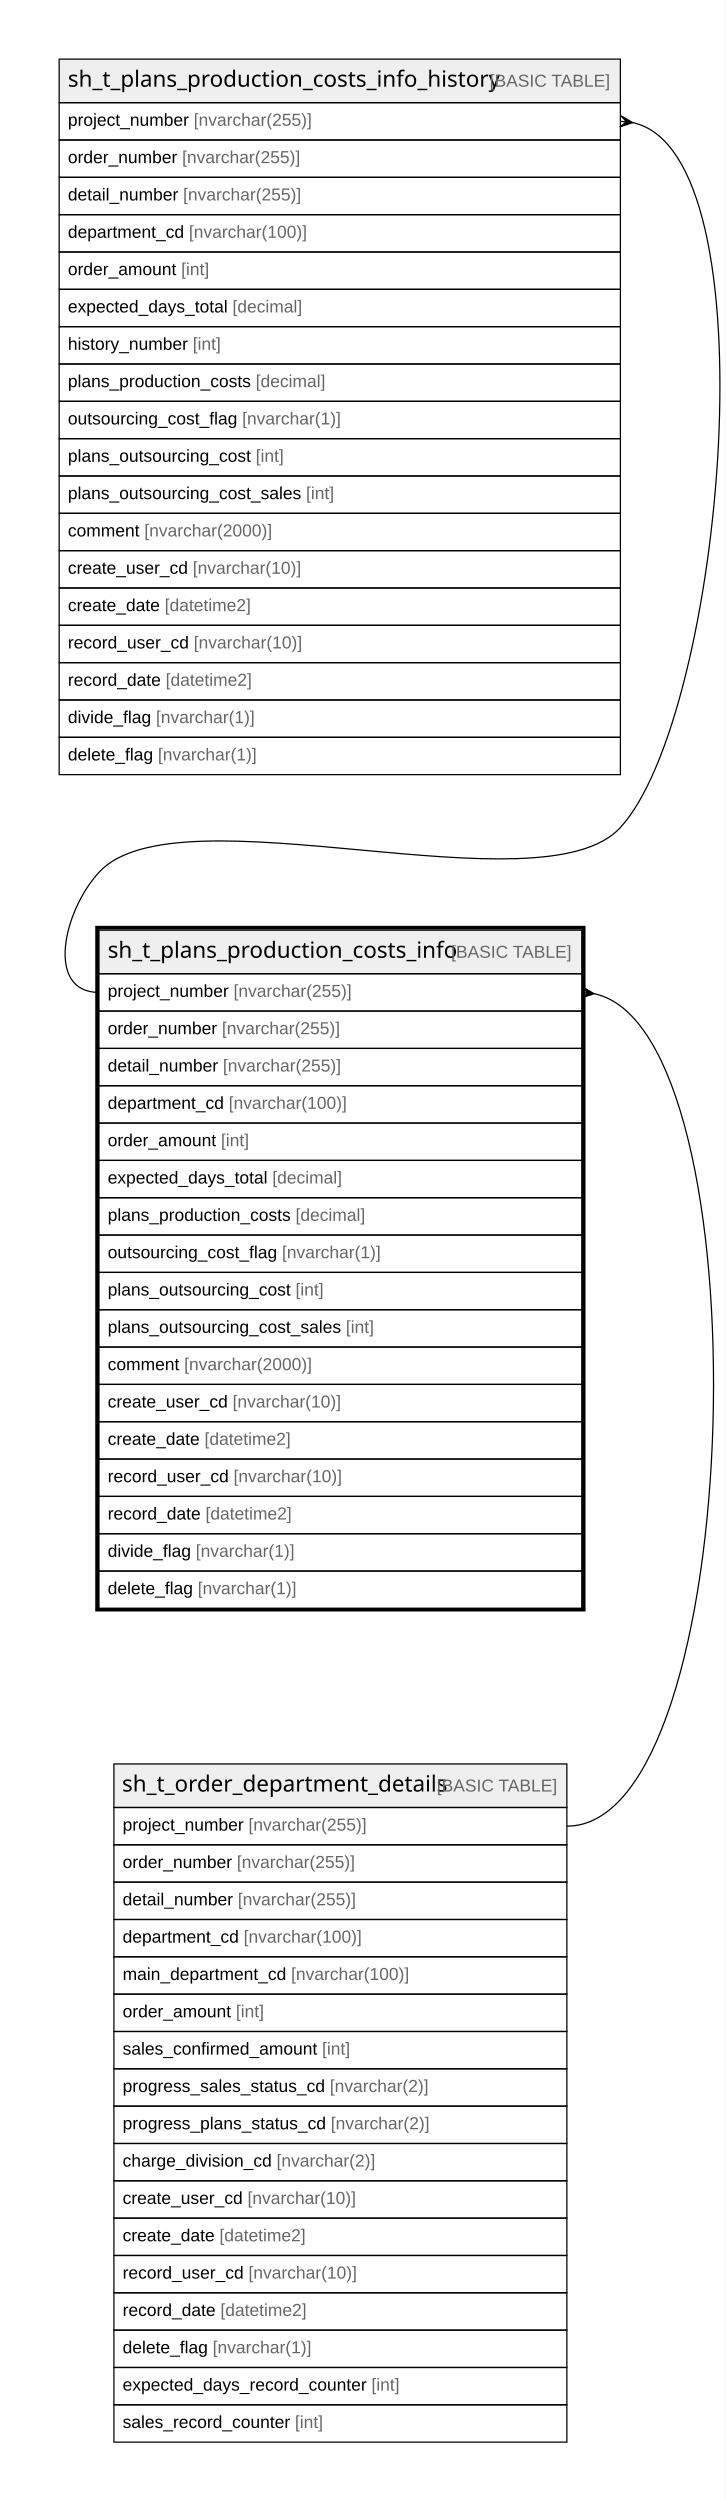
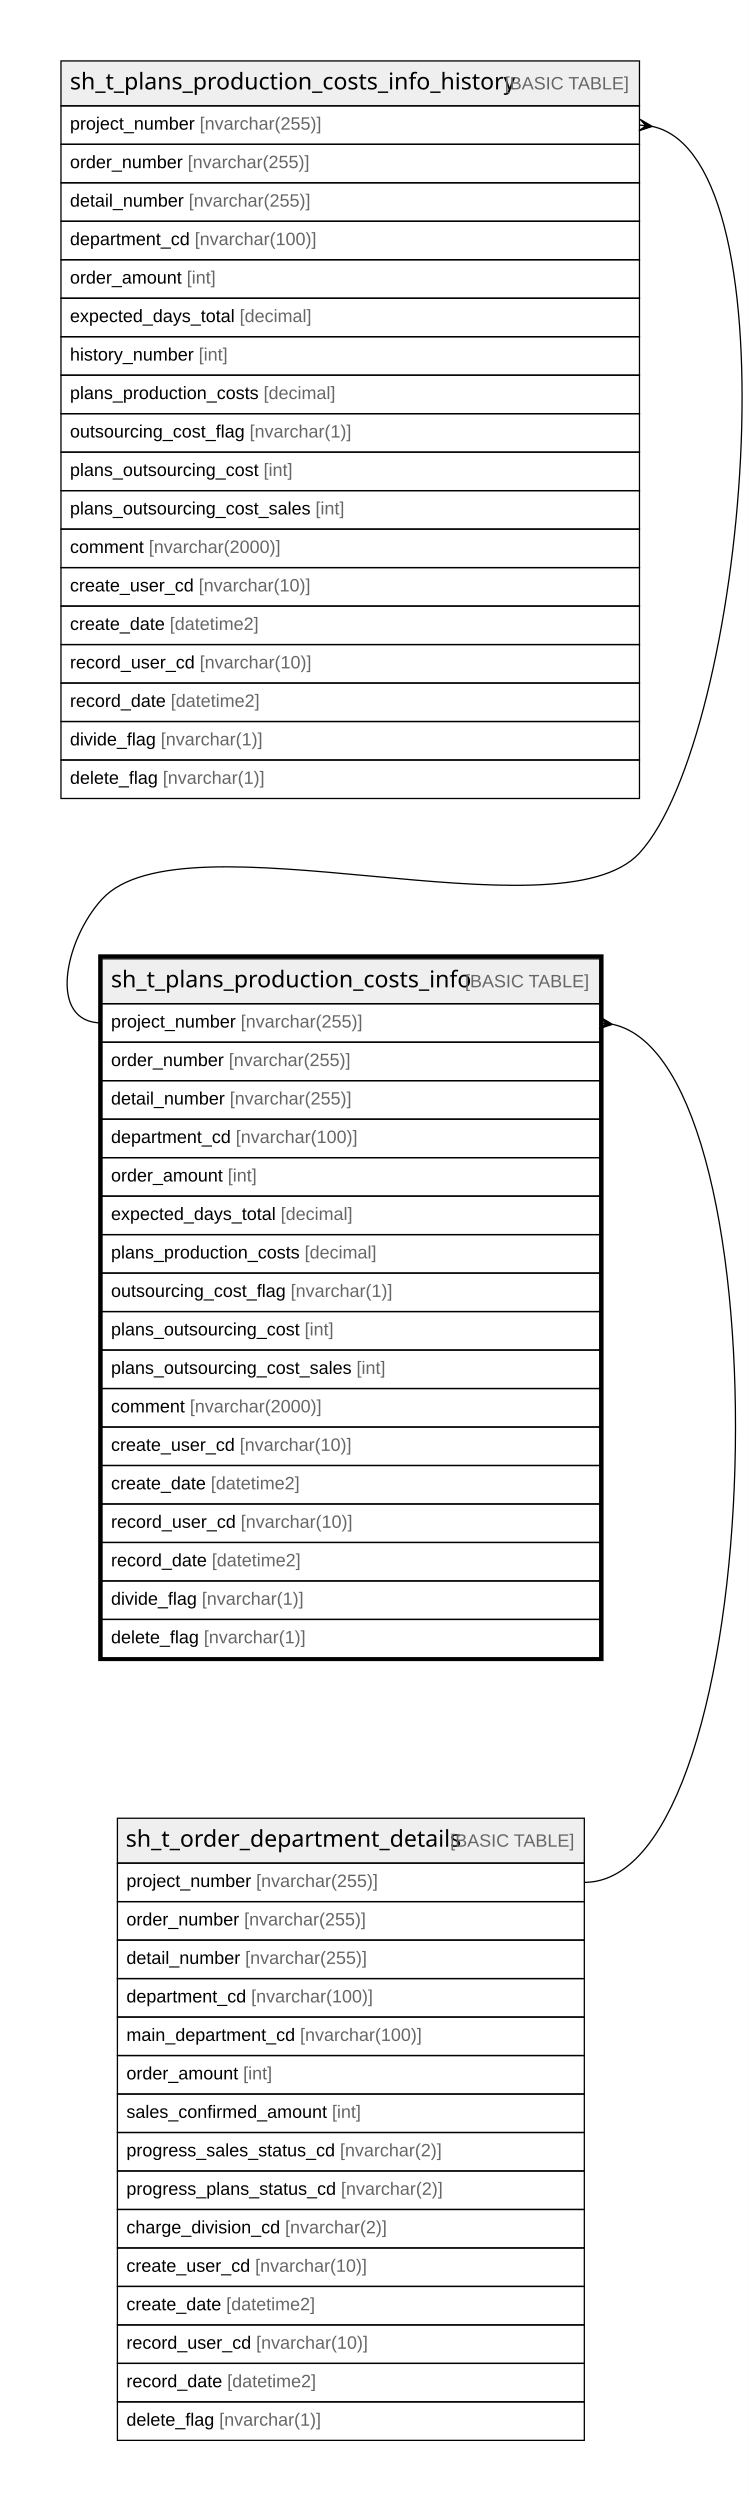
- <svg xmlns="http://www.w3.org/2000/svg" width="583pt" height="2009pt" viewBox="0.00 0.00 582.93 2009.00">
-   <g id="graph0" class="graph" transform="scale(1 1) rotate(0) translate(4 2005)">
-     <polygon fill="#ffffff" stroke="transparent" points="-4,4 -4,-2005 578.933,-2005 578.933,4 -4,4" />
+ <svg xmlns="http://www.w3.org/2000/svg" width="583pt" height="1949pt" viewBox="0.00 0.00 582.93 1949.00">
+   <g id="graph0" class="graph" transform="scale(1 1) rotate(0) translate(4 1945)">
+     <polygon fill="#ffffff" stroke="transparent" points="-4,4 -4,-1945 578.933,-1945 578.933,4 -4,4" />
    <g id="node1" class="node">
-       <polygon fill="#efefef" stroke="transparent" points="75.5,-1222.5 75.5,-1257.5 463.5,-1257.5 463.5,-1222.5 75.5,-1222.5" />
-       <polygon fill="none" stroke="#000000" points="75.5,-1222.5 75.5,-1257.5 463.5,-1257.5 463.5,-1222.5 75.5,-1222.5" />
-       <text text-anchor="start" x="82.495" y="-1235.3" font-family="Arial Bold" font-size="18.00" fill="#000000">sh_t_plans_production_costs_info</text>
-       <text text-anchor="start" x="354.59" y="-1235.3" font-family="Arial" font-size="14.00" fill="#000000"> </text>
-       <text text-anchor="start" x="358.481" y="-1235.3" font-family="Arial" font-size="14.00" fill="#666666">[BASIC TABLE]</text>
-       <polygon fill="none" stroke="#000000" points="75.5,-1192.5 75.5,-1222.5 463.5,-1222.5 463.5,-1192.5 75.5,-1192.5" />
-       <text text-anchor="start" x="82.5" y="-1203.9" font-family="Arial" font-size="14.00" fill="#000000">project_number </text>
-       <text text-anchor="start" x="183.63" y="-1203.9" font-family="Arial" font-size="14.00" fill="#666666">[nvarchar(255)]</text>
-       <polygon fill="none" stroke="#000000" points="75.5,-1162.5 75.5,-1192.5 463.5,-1192.5 463.5,-1162.5 75.5,-1162.5" />
-       <text text-anchor="start" x="82.5" y="-1173.9" font-family="Arial" font-size="14.00" fill="#000000">order_number </text>
-       <text text-anchor="start" x="174.294" y="-1173.9" font-family="Arial" font-size="14.00" fill="#666666">[nvarchar(255)]</text>
+       <polygon fill="#efefef" stroke="transparent" points="75.5,-1162.5 75.5,-1197.5 463.5,-1197.5 463.5,-1162.5 75.5,-1162.5" />
+       <polygon fill="none" stroke="#000000" points="75.5,-1162.5 75.5,-1197.5 463.5,-1197.5 463.5,-1162.5 75.5,-1162.5" />
+       <text text-anchor="start" x="82.495" y="-1175.3" font-family="Arial Bold" font-size="18.00" fill="#000000">sh_t_plans_production_costs_info</text>
+       <text text-anchor="start" x="354.59" y="-1175.3" font-family="Arial" font-size="14.00" fill="#000000"> </text>
+       <text text-anchor="start" x="358.481" y="-1175.3" font-family="Arial" font-size="14.00" fill="#666666">[BASIC TABLE]</text>
      <polygon fill="none" stroke="#000000" points="75.5,-1132.5 75.5,-1162.5 463.5,-1162.5 463.5,-1132.5 75.5,-1132.5" />
-       <text text-anchor="start" x="82.5" y="-1143.9" font-family="Arial" font-size="14.00" fill="#000000">detail_number </text>
-       <text text-anchor="start" x="175.076" y="-1143.9" font-family="Arial" font-size="14.00" fill="#666666">[nvarchar(255)]</text>
+       <text text-anchor="start" x="82.5" y="-1143.9" font-family="Arial" font-size="14.00" fill="#000000">project_number </text>
+       <text text-anchor="start" x="183.63" y="-1143.9" font-family="Arial" font-size="14.00" fill="#666666">[nvarchar(255)]</text>
      <polygon fill="none" stroke="#000000" points="75.5,-1102.5 75.5,-1132.5 463.5,-1132.5 463.5,-1102.5 75.5,-1102.5" />
-       <text text-anchor="start" x="82.5" y="-1113.9" font-family="Arial" font-size="14.00" fill="#000000">department_cd </text>
-       <text text-anchor="start" x="179.754" y="-1113.9" font-family="Arial" font-size="14.00" fill="#666666">[nvarchar(100)]</text>
+       <text text-anchor="start" x="82.5" y="-1113.9" font-family="Arial" font-size="14.00" fill="#000000">order_number </text>
+       <text text-anchor="start" x="174.294" y="-1113.9" font-family="Arial" font-size="14.00" fill="#666666">[nvarchar(255)]</text>
      <polygon fill="none" stroke="#000000" points="75.5,-1072.5 75.5,-1102.5 463.5,-1102.5 463.5,-1072.5 75.5,-1072.5" />
-       <text text-anchor="start" x="82.5" y="-1083.9" font-family="Arial" font-size="14.00" fill="#000000">order_amount </text>
-       <text text-anchor="start" x="173.524" y="-1083.9" font-family="Arial" font-size="14.00" fill="#666666">[int]</text>
+       <text text-anchor="start" x="82.5" y="-1083.9" font-family="Arial" font-size="14.00" fill="#000000">detail_number </text>
+       <text text-anchor="start" x="175.076" y="-1083.9" font-family="Arial" font-size="14.00" fill="#666666">[nvarchar(255)]</text>
      <polygon fill="none" stroke="#000000" points="75.5,-1042.5 75.5,-1072.5 463.5,-1072.5 463.5,-1042.5 75.5,-1042.5" />
-       <text text-anchor="start" x="82.5" y="-1053.9" font-family="Arial" font-size="14.00" fill="#000000">expected_days_total </text>
-       <text text-anchor="start" x="214.778" y="-1053.9" font-family="Arial" font-size="14.00" fill="#666666">[decimal]</text>
+       <text text-anchor="start" x="82.5" y="-1053.9" font-family="Arial" font-size="14.00" fill="#000000">department_cd </text>
+       <text text-anchor="start" x="179.754" y="-1053.9" font-family="Arial" font-size="14.00" fill="#666666">[nvarchar(100)]</text>
      <polygon fill="none" stroke="#000000" points="75.5,-1012.5 75.5,-1042.5 463.5,-1042.5 463.5,-1012.5 75.5,-1012.5" />
-       <text text-anchor="start" x="82.5" y="-1023.9" font-family="Arial" font-size="14.00" fill="#000000">plans_production_costs </text>
-       <text text-anchor="start" x="233.437" y="-1023.9" font-family="Arial" font-size="14.00" fill="#666666">[decimal]</text>
+       <text text-anchor="start" x="82.5" y="-1023.9" font-family="Arial" font-size="14.00" fill="#000000">order_amount </text>
+       <text text-anchor="start" x="173.524" y="-1023.9" font-family="Arial" font-size="14.00" fill="#666666">[int]</text>
      <polygon fill="none" stroke="#000000" points="75.5,-982.5 75.5,-1012.5 463.5,-1012.5 463.5,-982.5 75.5,-982.5" />
-       <text text-anchor="start" x="82.5" y="-993.9" font-family="Arial" font-size="14.00" fill="#000000">outsourcing_cost_flag </text>
-       <text text-anchor="start" x="222.545" y="-993.9" font-family="Arial" font-size="14.00" fill="#666666">[nvarchar(1)]</text>
+       <text text-anchor="start" x="82.5" y="-993.9" font-family="Arial" font-size="14.00" fill="#000000">expected_days_total </text>
+       <text text-anchor="start" x="214.778" y="-993.9" font-family="Arial" font-size="14.00" fill="#666666">[decimal]</text>
      <polygon fill="none" stroke="#000000" points="75.5,-952.5 75.5,-982.5 463.5,-982.5 463.5,-952.5 75.5,-952.5" />
-       <text text-anchor="start" x="82.5" y="-963.9" font-family="Arial" font-size="14.00" fill="#000000">plans_outsourcing_cost </text>
-       <text text-anchor="start" x="233.437" y="-963.9" font-family="Arial" font-size="14.00" fill="#666666">[int]</text>
+       <text text-anchor="start" x="82.5" y="-963.9" font-family="Arial" font-size="14.00" fill="#000000">plans_production_costs </text>
+       <text text-anchor="start" x="233.437" y="-963.9" font-family="Arial" font-size="14.00" fill="#666666">[decimal]</text>
      <polygon fill="none" stroke="#000000" points="75.5,-922.5 75.5,-952.5 463.5,-952.5 463.5,-922.5 75.5,-922.5" />
-       <text text-anchor="start" x="82.5" y="-933.9" font-family="Arial" font-size="14.00" fill="#000000">plans_outsourcing_cost_sales </text>
-       <text text-anchor="start" x="273.891" y="-933.9" font-family="Arial" font-size="14.00" fill="#666666">[int]</text>
+       <text text-anchor="start" x="82.5" y="-933.9" font-family="Arial" font-size="14.00" fill="#000000">outsourcing_cost_flag </text>
+       <text text-anchor="start" x="222.545" y="-933.9" font-family="Arial" font-size="14.00" fill="#666666">[nvarchar(1)]</text>
      <polygon fill="none" stroke="#000000" points="75.5,-892.5 75.5,-922.5 463.5,-922.5 463.5,-892.5 75.5,-892.5" />
-       <text text-anchor="start" x="82.5" y="-903.9" font-family="Arial" font-size="14.00" fill="#000000">comment </text>
-       <text text-anchor="start" x="143.95" y="-903.9" font-family="Arial" font-size="14.00" fill="#666666">[nvarchar(2000)]</text>
+       <text text-anchor="start" x="82.5" y="-903.9" font-family="Arial" font-size="14.00" fill="#000000">plans_outsourcing_cost </text>
+       <text text-anchor="start" x="233.437" y="-903.9" font-family="Arial" font-size="14.00" fill="#666666">[int]</text>
      <polygon fill="none" stroke="#000000" points="75.5,-862.5 75.5,-892.5 463.5,-892.5 463.5,-862.5 75.5,-862.5" />
-       <text text-anchor="start" x="82.5" y="-873.9" font-family="Arial" font-size="14.00" fill="#000000">create_user_cd </text>
-       <text text-anchor="start" x="182.863" y="-873.9" font-family="Arial" font-size="14.00" fill="#666666">[nvarchar(10)]</text>
+       <text text-anchor="start" x="82.5" y="-873.9" font-family="Arial" font-size="14.00" fill="#000000">plans_outsourcing_cost_sales </text>
+       <text text-anchor="start" x="273.891" y="-873.9" font-family="Arial" font-size="14.00" fill="#666666">[int]</text>
      <polygon fill="none" stroke="#000000" points="75.5,-832.5 75.5,-862.5 463.5,-862.5 463.5,-832.5 75.5,-832.5" />
-       <text text-anchor="start" x="82.5" y="-843.9" font-family="Arial" font-size="14.00" fill="#000000">create_date </text>
-       <text text-anchor="start" x="160.311" y="-843.9" font-family="Arial" font-size="14.00" fill="#666666">[datetime2]</text>
+       <text text-anchor="start" x="82.5" y="-843.9" font-family="Arial" font-size="14.00" fill="#000000">comment </text>
+       <text text-anchor="start" x="143.95" y="-843.9" font-family="Arial" font-size="14.00" fill="#666666">[nvarchar(2000)]</text>
      <polygon fill="none" stroke="#000000" points="75.5,-802.5 75.5,-832.5 463.5,-832.5 463.5,-802.5 75.5,-802.5" />
-       <text text-anchor="start" x="82.5" y="-813.9" font-family="Arial" font-size="14.00" fill="#000000">record_user_cd </text>
-       <text text-anchor="start" x="183.633" y="-813.9" font-family="Arial" font-size="14.00" fill="#666666">[nvarchar(10)]</text>
+       <text text-anchor="start" x="82.5" y="-813.9" font-family="Arial" font-size="14.00" fill="#000000">create_user_cd </text>
+       <text text-anchor="start" x="182.863" y="-813.9" font-family="Arial" font-size="14.00" fill="#666666">[nvarchar(10)]</text>
      <polygon fill="none" stroke="#000000" points="75.5,-772.5 75.5,-802.5 463.5,-802.5 463.5,-772.5 75.5,-772.5" />
-       <text text-anchor="start" x="82.5" y="-783.9" font-family="Arial" font-size="14.00" fill="#000000">record_date </text>
-       <text text-anchor="start" x="161.081" y="-783.9" font-family="Arial" font-size="14.00" fill="#666666">[datetime2]</text>
+       <text text-anchor="start" x="82.5" y="-783.9" font-family="Arial" font-size="14.00" fill="#000000">create_date </text>
+       <text text-anchor="start" x="160.311" y="-783.9" font-family="Arial" font-size="14.00" fill="#666666">[datetime2]</text>
      <polygon fill="none" stroke="#000000" points="75.5,-742.5 75.5,-772.5 463.5,-772.5 463.5,-742.5 75.5,-742.5" />
-       <text text-anchor="start" x="82.5" y="-753.9" font-family="Arial" font-size="14.00" fill="#000000">divide_flag </text>
-       <text text-anchor="start" x="153.297" y="-753.9" font-family="Arial" font-size="14.00" fill="#666666">[nvarchar(1)]</text>
+       <text text-anchor="start" x="82.5" y="-753.9" font-family="Arial" font-size="14.00" fill="#000000">record_user_cd </text>
+       <text text-anchor="start" x="183.633" y="-753.9" font-family="Arial" font-size="14.00" fill="#666666">[nvarchar(10)]</text>
      <polygon fill="none" stroke="#000000" points="75.5,-712.5 75.5,-742.5 463.5,-742.5 463.5,-712.5 75.5,-712.5" />
-       <text text-anchor="start" x="82.5" y="-723.9" font-family="Arial" font-size="14.00" fill="#000000">delete_flag </text>
-       <text text-anchor="start" x="154.863" y="-723.9" font-family="Arial" font-size="14.00" fill="#666666">[nvarchar(1)]</text>
-       <polygon fill="none" stroke="#000000" stroke-width="3" points="74,-711.5 74,-1259.5 465,-1259.5 465,-711.5 74,-711.5" />
+       <text text-anchor="start" x="82.5" y="-723.9" font-family="Arial" font-size="14.00" fill="#000000">record_date </text>
+       <text text-anchor="start" x="161.081" y="-723.9" font-family="Arial" font-size="14.00" fill="#666666">[datetime2]</text>
+       <polygon fill="none" stroke="#000000" points="75.5,-682.5 75.5,-712.5 463.5,-712.5 463.5,-682.5 75.5,-682.5" />
+       <text text-anchor="start" x="82.5" y="-693.9" font-family="Arial" font-size="14.00" fill="#000000">divide_flag </text>
+       <text text-anchor="start" x="153.297" y="-693.9" font-family="Arial" font-size="14.00" fill="#666666">[nvarchar(1)]</text>
+       <polygon fill="none" stroke="#000000" points="75.5,-652.5 75.5,-682.5 463.5,-682.5 463.5,-652.5 75.5,-652.5" />
+       <text text-anchor="start" x="82.5" y="-663.9" font-family="Arial" font-size="14.00" fill="#000000">delete_flag </text>
+       <text text-anchor="start" x="154.863" y="-663.9" font-family="Arial" font-size="14.00" fill="#666666">[nvarchar(1)]</text>
+       <polygon fill="none" stroke="#000000" stroke-width="3" points="74,-651.5 74,-1199.5 465,-1199.5 465,-651.5 74,-651.5" />
    </g>
    <g id="node2" class="node">
-       <polygon fill="#efefef" stroke="transparent" points="87.5,-552.5 87.5,-587.5 451.5,-587.5 451.5,-552.5 87.5,-552.5" />
-       <polygon fill="none" stroke="#000000" points="87.5,-552.5 87.5,-587.5 451.5,-587.5 451.5,-552.5 87.5,-552.5" />
-       <text text-anchor="start" x="94.007" y="-565.3" font-family="Arial Bold" font-size="18.00" fill="#000000">sh_t_order_department_details</text>
-       <text text-anchor="start" x="343.079" y="-565.3" font-family="Arial" font-size="14.00" fill="#000000"> </text>
-       <text text-anchor="start" x="346.969" y="-565.3" font-family="Arial" font-size="14.00" fill="#666666">[BASIC TABLE]</text>
-       <polygon fill="none" stroke="#000000" points="87.5,-522.5 87.5,-552.5 451.5,-552.5 451.5,-522.5 87.5,-522.5" />
-       <text text-anchor="start" x="94.5" y="-533.9" font-family="Arial" font-size="14.00" fill="#000000">project_number </text>
-       <text text-anchor="start" x="195.63" y="-533.9" font-family="Arial" font-size="14.00" fill="#666666">[nvarchar(255)]</text>
-       <polygon fill="none" stroke="#000000" points="87.5,-492.5 87.5,-522.5 451.5,-522.5 451.5,-492.5 87.5,-492.5" />
-       <text text-anchor="start" x="94.5" y="-503.9" font-family="Arial" font-size="14.00" fill="#000000">order_number </text>
-       <text text-anchor="start" x="186.294" y="-503.9" font-family="Arial" font-size="14.00" fill="#666666">[nvarchar(255)]</text>
+       <polygon fill="#efefef" stroke="transparent" points="87.5,-492.5 87.5,-527.5 451.5,-527.5 451.5,-492.5 87.5,-492.5" />
+       <polygon fill="none" stroke="#000000" points="87.5,-492.5 87.5,-527.5 451.5,-527.5 451.5,-492.5 87.5,-492.5" />
+       <text text-anchor="start" x="94.007" y="-505.3" font-family="Arial Bold" font-size="18.00" fill="#000000">sh_t_order_department_details</text>
+       <text text-anchor="start" x="343.079" y="-505.3" font-family="Arial" font-size="14.00" fill="#000000"> </text>
+       <text text-anchor="start" x="346.969" y="-505.3" font-family="Arial" font-size="14.00" fill="#666666">[BASIC TABLE]</text>
      <polygon fill="none" stroke="#000000" points="87.5,-462.5 87.5,-492.5 451.5,-492.5 451.5,-462.5 87.5,-462.5" />
-       <text text-anchor="start" x="94.5" y="-473.9" font-family="Arial" font-size="14.00" fill="#000000">detail_number </text>
-       <text text-anchor="start" x="187.076" y="-473.9" font-family="Arial" font-size="14.00" fill="#666666">[nvarchar(255)]</text>
+       <text text-anchor="start" x="94.5" y="-473.9" font-family="Arial" font-size="14.00" fill="#000000">project_number </text>
+       <text text-anchor="start" x="195.63" y="-473.9" font-family="Arial" font-size="14.00" fill="#666666">[nvarchar(255)]</text>
      <polygon fill="none" stroke="#000000" points="87.5,-432.5 87.5,-462.5 451.5,-462.5 451.5,-432.5 87.5,-432.5" />
-       <text text-anchor="start" x="94.5" y="-443.9" font-family="Arial" font-size="14.00" fill="#000000">department_cd </text>
-       <text text-anchor="start" x="191.754" y="-443.9" font-family="Arial" font-size="14.00" fill="#666666">[nvarchar(100)]</text>
+       <text text-anchor="start" x="94.5" y="-443.9" font-family="Arial" font-size="14.00" fill="#000000">order_number </text>
+       <text text-anchor="start" x="186.294" y="-443.9" font-family="Arial" font-size="14.00" fill="#666666">[nvarchar(255)]</text>
      <polygon fill="none" stroke="#000000" points="87.5,-402.5 87.5,-432.5 451.5,-432.5 451.5,-402.5 87.5,-402.5" />
-       <text text-anchor="start" x="94.5" y="-413.9" font-family="Arial" font-size="14.00" fill="#000000">main_department_cd </text>
-       <text text-anchor="start" x="229.869" y="-413.9" font-family="Arial" font-size="14.00" fill="#666666">[nvarchar(100)]</text>
+       <text text-anchor="start" x="94.5" y="-413.9" font-family="Arial" font-size="14.00" fill="#000000">detail_number </text>
+       <text text-anchor="start" x="187.076" y="-413.9" font-family="Arial" font-size="14.00" fill="#666666">[nvarchar(255)]</text>
      <polygon fill="none" stroke="#000000" points="87.5,-372.5 87.5,-402.5 451.5,-402.5 451.5,-372.5 87.5,-372.5" />
-       <text text-anchor="start" x="94.5" y="-383.9" font-family="Arial" font-size="14.00" fill="#000000">order_amount </text>
-       <text text-anchor="start" x="185.524" y="-383.9" font-family="Arial" font-size="14.00" fill="#666666">[int]</text>
+       <text text-anchor="start" x="94.5" y="-383.9" font-family="Arial" font-size="14.00" fill="#000000">department_cd </text>
+       <text text-anchor="start" x="191.754" y="-383.9" font-family="Arial" font-size="14.00" fill="#666666">[nvarchar(100)]</text>
      <polygon fill="none" stroke="#000000" points="87.5,-342.5 87.5,-372.5 451.5,-372.5 451.5,-342.5 87.5,-342.5" />
-       <text text-anchor="start" x="94.5" y="-353.9" font-family="Arial" font-size="14.00" fill="#000000">sales_confirmed_amount </text>
-       <text text-anchor="start" x="254.758" y="-353.9" font-family="Arial" font-size="14.00" fill="#666666">[int]</text>
+       <text text-anchor="start" x="94.5" y="-353.9" font-family="Arial" font-size="14.00" fill="#000000">main_department_cd </text>
+       <text text-anchor="start" x="229.869" y="-353.9" font-family="Arial" font-size="14.00" fill="#666666">[nvarchar(100)]</text>
      <polygon fill="none" stroke="#000000" points="87.5,-312.5 87.5,-342.5 451.5,-342.5 451.5,-312.5 87.5,-312.5" />
-       <text text-anchor="start" x="94.5" y="-323.9" font-family="Arial" font-size="14.00" fill="#000000">progress_sales_status_cd </text>
-       <text text-anchor="start" x="260.991" y="-323.9" font-family="Arial" font-size="14.00" fill="#666666">[nvarchar(2)]</text>
+       <text text-anchor="start" x="94.5" y="-323.9" font-family="Arial" font-size="14.00" fill="#000000">order_amount </text>
+       <text text-anchor="start" x="185.524" y="-323.9" font-family="Arial" font-size="14.00" fill="#666666">[int]</text>
      <polygon fill="none" stroke="#000000" points="87.5,-282.5 87.5,-312.5 451.5,-312.5 451.5,-282.5 87.5,-282.5" />
-       <text text-anchor="start" x="94.5" y="-293.9" font-family="Arial" font-size="14.00" fill="#000000">progress_plans_status_cd </text>
-       <text text-anchor="start" x="261.773" y="-293.9" font-family="Arial" font-size="14.00" fill="#666666">[nvarchar(2)]</text>
+       <text text-anchor="start" x="94.5" y="-293.9" font-family="Arial" font-size="14.00" fill="#000000">sales_confirmed_amount </text>
+       <text text-anchor="start" x="254.758" y="-293.9" font-family="Arial" font-size="14.00" fill="#666666">[int]</text>
      <polygon fill="none" stroke="#000000" points="87.5,-252.5 87.5,-282.5 451.5,-282.5 451.5,-252.5 87.5,-252.5" />
-       <text text-anchor="start" x="94.5" y="-263.9" font-family="Arial" font-size="14.00" fill="#000000">charge_division_cd </text>
-       <text text-anchor="start" x="218.197" y="-263.9" font-family="Arial" font-size="14.00" fill="#666666">[nvarchar(2)]</text>
+       <text text-anchor="start" x="94.5" y="-263.9" font-family="Arial" font-size="14.00" fill="#000000">progress_sales_status_cd </text>
+       <text text-anchor="start" x="260.991" y="-263.9" font-family="Arial" font-size="14.00" fill="#666666">[nvarchar(2)]</text>
      <polygon fill="none" stroke="#000000" points="87.5,-222.5 87.5,-252.5 451.5,-252.5 451.5,-222.5 87.5,-222.5" />
-       <text text-anchor="start" x="94.5" y="-233.9" font-family="Arial" font-size="14.00" fill="#000000">create_user_cd </text>
-       <text text-anchor="start" x="194.863" y="-233.9" font-family="Arial" font-size="14.00" fill="#666666">[nvarchar(10)]</text>
+       <text text-anchor="start" x="94.5" y="-233.9" font-family="Arial" font-size="14.00" fill="#000000">progress_plans_status_cd </text>
+       <text text-anchor="start" x="261.773" y="-233.9" font-family="Arial" font-size="14.00" fill="#666666">[nvarchar(2)]</text>
      <polygon fill="none" stroke="#000000" points="87.5,-192.5 87.5,-222.5 451.5,-222.5 451.5,-192.5 87.5,-192.5" />
-       <text text-anchor="start" x="94.5" y="-203.9" font-family="Arial" font-size="14.00" fill="#000000">create_date </text>
-       <text text-anchor="start" x="172.311" y="-203.9" font-family="Arial" font-size="14.00" fill="#666666">[datetime2]</text>
+       <text text-anchor="start" x="94.5" y="-203.9" font-family="Arial" font-size="14.00" fill="#000000">charge_division_cd </text>
+       <text text-anchor="start" x="218.197" y="-203.9" font-family="Arial" font-size="14.00" fill="#666666">[nvarchar(2)]</text>
      <polygon fill="none" stroke="#000000" points="87.5,-162.5 87.5,-192.5 451.5,-192.5 451.5,-162.5 87.5,-162.5" />
-       <text text-anchor="start" x="94.5" y="-173.9" font-family="Arial" font-size="14.00" fill="#000000">record_user_cd </text>
-       <text text-anchor="start" x="195.633" y="-173.9" font-family="Arial" font-size="14.00" fill="#666666">[nvarchar(10)]</text>
+       <text text-anchor="start" x="94.5" y="-173.9" font-family="Arial" font-size="14.00" fill="#000000">create_user_cd </text>
+       <text text-anchor="start" x="194.863" y="-173.9" font-family="Arial" font-size="14.00" fill="#666666">[nvarchar(10)]</text>
      <polygon fill="none" stroke="#000000" points="87.5,-132.5 87.5,-162.5 451.5,-162.5 451.5,-132.5 87.5,-132.5" />
-       <text text-anchor="start" x="94.5" y="-143.9" font-family="Arial" font-size="14.00" fill="#000000">record_date </text>
-       <text text-anchor="start" x="173.081" y="-143.9" font-family="Arial" font-size="14.00" fill="#666666">[datetime2]</text>
+       <text text-anchor="start" x="94.5" y="-143.9" font-family="Arial" font-size="14.00" fill="#000000">create_date </text>
+       <text text-anchor="start" x="172.311" y="-143.9" font-family="Arial" font-size="14.00" fill="#666666">[datetime2]</text>
      <polygon fill="none" stroke="#000000" points="87.5,-102.5 87.5,-132.5 451.5,-132.5 451.5,-102.5 87.5,-102.5" />
-       <text text-anchor="start" x="94.5" y="-113.9" font-family="Arial" font-size="14.00" fill="#000000">delete_flag </text>
-       <text text-anchor="start" x="166.863" y="-113.9" font-family="Arial" font-size="14.00" fill="#666666">[nvarchar(1)]</text>
+       <text text-anchor="start" x="94.5" y="-113.9" font-family="Arial" font-size="14.00" fill="#000000">record_user_cd </text>
+       <text text-anchor="start" x="195.633" y="-113.9" font-family="Arial" font-size="14.00" fill="#666666">[nvarchar(10)]</text>
      <polygon fill="none" stroke="#000000" points="87.5,-72.5 87.5,-102.5 451.5,-102.5 451.5,-72.5 87.5,-72.5" />
-       <text text-anchor="start" x="94.5" y="-83.9" font-family="Arial" font-size="14.00" fill="#000000">expected_days_record_counter </text>
-       <text text-anchor="start" x="294.458" y="-83.9" font-family="Arial" font-size="14.00" fill="#666666">[int]</text>
+       <text text-anchor="start" x="94.5" y="-83.9" font-family="Arial" font-size="14.00" fill="#000000">record_date </text>
+       <text text-anchor="start" x="173.081" y="-83.9" font-family="Arial" font-size="14.00" fill="#666666">[datetime2]</text>
      <polygon fill="none" stroke="#000000" points="87.5,-42.5 87.5,-72.5 451.5,-72.5 451.5,-42.5 87.5,-42.5" />
-       <text text-anchor="start" x="94.5" y="-53.9" font-family="Arial" font-size="14.00" fill="#000000">sales_record_counter </text>
-       <text text-anchor="start" x="232.978" y="-53.9" font-family="Arial" font-size="14.00" fill="#666666">[int]</text>
+       <text text-anchor="start" x="94.5" y="-53.9" font-family="Arial" font-size="14.00" fill="#000000">delete_flag </text>
+       <text text-anchor="start" x="166.863" y="-53.9" font-family="Arial" font-size="14.00" fill="#666666">[nvarchar(1)]</text>
    </g>
    <g id="edge1" class="edge">
-       <path fill="none" stroke="#000000" d="M473.706,-1206.413C611.775,-1176.462 596.923,-537.5 451.5,-537.5" />
-       <polygon fill="#000000" stroke="#000000" points="473.444,-1206.441 463.023,-1203.025 468.472,-1206.97 463.5,-1207.5 463.5,-1207.5 463.5,-1207.5 468.472,-1206.97 463.977,-1211.975 473.444,-1206.441 473.444,-1206.441" />
+       <path fill="none" stroke="#000000" d="M473.706,-1146.413C611.775,-1116.462 596.923,-477.5 451.5,-477.5" />
+       <polygon fill="#000000" stroke="#000000" points="473.444,-1146.441 463.023,-1143.025 468.472,-1146.97 463.5,-1147.5 463.5,-1147.5 463.5,-1147.5 468.472,-1146.97 463.977,-1151.975 473.444,-1146.441 473.444,-1146.441" />
    </g>
    <g id="node3" class="node">
-       <polygon fill="#efefef" stroke="transparent" points="43.5,-1922.5 43.5,-1957.5 494.5,-1957.5 494.5,-1922.5 43.5,-1922.5" />
-       <polygon fill="none" stroke="#000000" points="43.5,-1922.5 43.5,-1957.5 494.5,-1957.5 494.5,-1922.5 43.5,-1922.5" />
-       <text text-anchor="start" x="50.492" y="-1935.3" font-family="Arial Bold" font-size="18.00" fill="#000000">sh_t_plans_production_costs_info_history</text>
-       <text text-anchor="start" x="385.594" y="-1935.3" font-family="Arial" font-size="14.00" fill="#000000"> </text>
-       <text text-anchor="start" x="389.485" y="-1935.3" font-family="Arial" font-size="14.00" fill="#666666">[BASIC TABLE]</text>
-       <polygon fill="none" stroke="#000000" points="43.5,-1892.5 43.5,-1922.5 494.5,-1922.5 494.5,-1892.5 43.5,-1892.5" />
-       <text text-anchor="start" x="50.5" y="-1903.9" font-family="Arial" font-size="14.00" fill="#000000">project_number </text>
-       <text text-anchor="start" x="151.63" y="-1903.9" font-family="Arial" font-size="14.00" fill="#666666">[nvarchar(255)]</text>
-       <polygon fill="none" stroke="#000000" points="43.5,-1862.5 43.5,-1892.5 494.5,-1892.5 494.5,-1862.5 43.5,-1862.5" />
-       <text text-anchor="start" x="50.5" y="-1873.9" font-family="Arial" font-size="14.00" fill="#000000">order_number </text>
-       <text text-anchor="start" x="142.294" y="-1873.9" font-family="Arial" font-size="14.00" fill="#666666">[nvarchar(255)]</text>
+       <polygon fill="#efefef" stroke="transparent" points="43.5,-1862.5 43.5,-1897.5 494.5,-1897.5 494.5,-1862.5 43.5,-1862.5" />
+       <polygon fill="none" stroke="#000000" points="43.5,-1862.5 43.5,-1897.5 494.5,-1897.5 494.5,-1862.5 43.5,-1862.5" />
+       <text text-anchor="start" x="50.492" y="-1875.3" font-family="Arial Bold" font-size="18.00" fill="#000000">sh_t_plans_production_costs_info_history</text>
+       <text text-anchor="start" x="385.594" y="-1875.3" font-family="Arial" font-size="14.00" fill="#000000"> </text>
+       <text text-anchor="start" x="389.485" y="-1875.3" font-family="Arial" font-size="14.00" fill="#666666">[BASIC TABLE]</text>
      <polygon fill="none" stroke="#000000" points="43.5,-1832.5 43.5,-1862.5 494.5,-1862.5 494.5,-1832.5 43.5,-1832.5" />
-       <text text-anchor="start" x="50.5" y="-1843.9" font-family="Arial" font-size="14.00" fill="#000000">detail_number </text>
-       <text text-anchor="start" x="143.076" y="-1843.9" font-family="Arial" font-size="14.00" fill="#666666">[nvarchar(255)]</text>
+       <text text-anchor="start" x="50.5" y="-1843.9" font-family="Arial" font-size="14.00" fill="#000000">project_number </text>
+       <text text-anchor="start" x="151.63" y="-1843.9" font-family="Arial" font-size="14.00" fill="#666666">[nvarchar(255)]</text>
      <polygon fill="none" stroke="#000000" points="43.5,-1802.5 43.5,-1832.5 494.5,-1832.5 494.5,-1802.5 43.5,-1802.5" />
-       <text text-anchor="start" x="50.5" y="-1813.9" font-family="Arial" font-size="14.00" fill="#000000">department_cd </text>
-       <text text-anchor="start" x="147.754" y="-1813.9" font-family="Arial" font-size="14.00" fill="#666666">[nvarchar(100)]</text>
+       <text text-anchor="start" x="50.5" y="-1813.9" font-family="Arial" font-size="14.00" fill="#000000">order_number </text>
+       <text text-anchor="start" x="142.294" y="-1813.9" font-family="Arial" font-size="14.00" fill="#666666">[nvarchar(255)]</text>
      <polygon fill="none" stroke="#000000" points="43.5,-1772.5 43.5,-1802.5 494.5,-1802.5 494.5,-1772.5 43.5,-1772.5" />
-       <text text-anchor="start" x="50.5" y="-1783.9" font-family="Arial" font-size="14.00" fill="#000000">order_amount </text>
-       <text text-anchor="start" x="141.524" y="-1783.9" font-family="Arial" font-size="14.00" fill="#666666">[int]</text>
+       <text text-anchor="start" x="50.5" y="-1783.9" font-family="Arial" font-size="14.00" fill="#000000">detail_number </text>
+       <text text-anchor="start" x="143.076" y="-1783.9" font-family="Arial" font-size="14.00" fill="#666666">[nvarchar(255)]</text>
      <polygon fill="none" stroke="#000000" points="43.5,-1742.5 43.5,-1772.5 494.5,-1772.5 494.5,-1742.5 43.5,-1742.5" />
-       <text text-anchor="start" x="50.5" y="-1753.9" font-family="Arial" font-size="14.00" fill="#000000">expected_days_total </text>
-       <text text-anchor="start" x="182.778" y="-1753.9" font-family="Arial" font-size="14.00" fill="#666666">[decimal]</text>
+       <text text-anchor="start" x="50.5" y="-1753.9" font-family="Arial" font-size="14.00" fill="#000000">department_cd </text>
+       <text text-anchor="start" x="147.754" y="-1753.9" font-family="Arial" font-size="14.00" fill="#666666">[nvarchar(100)]</text>
      <polygon fill="none" stroke="#000000" points="43.5,-1712.5 43.5,-1742.5 494.5,-1742.5 494.5,-1712.5 43.5,-1712.5" />
-       <text text-anchor="start" x="50.5" y="-1723.9" font-family="Arial" font-size="14.00" fill="#000000">history_number </text>
-       <text text-anchor="start" x="150.848" y="-1723.9" font-family="Arial" font-size="14.00" fill="#666666">[int]</text>
+       <text text-anchor="start" x="50.5" y="-1723.9" font-family="Arial" font-size="14.00" fill="#000000">order_amount </text>
+       <text text-anchor="start" x="141.524" y="-1723.9" font-family="Arial" font-size="14.00" fill="#666666">[int]</text>
      <polygon fill="none" stroke="#000000" points="43.5,-1682.5 43.5,-1712.5 494.5,-1712.5 494.5,-1682.5 43.5,-1682.5" />
-       <text text-anchor="start" x="50.5" y="-1693.9" font-family="Arial" font-size="14.00" fill="#000000">plans_production_costs </text>
-       <text text-anchor="start" x="201.437" y="-1693.9" font-family="Arial" font-size="14.00" fill="#666666">[decimal]</text>
+       <text text-anchor="start" x="50.5" y="-1693.9" font-family="Arial" font-size="14.00" fill="#000000">expected_days_total </text>
+       <text text-anchor="start" x="182.778" y="-1693.9" font-family="Arial" font-size="14.00" fill="#666666">[decimal]</text>
      <polygon fill="none" stroke="#000000" points="43.5,-1652.5 43.5,-1682.5 494.5,-1682.5 494.5,-1652.5 43.5,-1652.5" />
-       <text text-anchor="start" x="50.5" y="-1663.9" font-family="Arial" font-size="14.00" fill="#000000">outsourcing_cost_flag </text>
-       <text text-anchor="start" x="190.545" y="-1663.9" font-family="Arial" font-size="14.00" fill="#666666">[nvarchar(1)]</text>
+       <text text-anchor="start" x="50.5" y="-1663.9" font-family="Arial" font-size="14.00" fill="#000000">history_number </text>
+       <text text-anchor="start" x="150.848" y="-1663.9" font-family="Arial" font-size="14.00" fill="#666666">[int]</text>
      <polygon fill="none" stroke="#000000" points="43.5,-1622.5 43.5,-1652.5 494.5,-1652.5 494.5,-1622.5 43.5,-1622.5" />
-       <text text-anchor="start" x="50.5" y="-1633.9" font-family="Arial" font-size="14.00" fill="#000000">plans_outsourcing_cost </text>
-       <text text-anchor="start" x="201.437" y="-1633.9" font-family="Arial" font-size="14.00" fill="#666666">[int]</text>
+       <text text-anchor="start" x="50.5" y="-1633.9" font-family="Arial" font-size="14.00" fill="#000000">plans_production_costs </text>
+       <text text-anchor="start" x="201.437" y="-1633.9" font-family="Arial" font-size="14.00" fill="#666666">[decimal]</text>
      <polygon fill="none" stroke="#000000" points="43.5,-1592.5 43.5,-1622.5 494.5,-1622.5 494.5,-1592.5 43.5,-1592.5" />
-       <text text-anchor="start" x="50.5" y="-1603.9" font-family="Arial" font-size="14.00" fill="#000000">plans_outsourcing_cost_sales </text>
-       <text text-anchor="start" x="241.891" y="-1603.9" font-family="Arial" font-size="14.00" fill="#666666">[int]</text>
+       <text text-anchor="start" x="50.5" y="-1603.9" font-family="Arial" font-size="14.00" fill="#000000">outsourcing_cost_flag </text>
+       <text text-anchor="start" x="190.545" y="-1603.9" font-family="Arial" font-size="14.00" fill="#666666">[nvarchar(1)]</text>
      <polygon fill="none" stroke="#000000" points="43.5,-1562.5 43.5,-1592.5 494.5,-1592.5 494.5,-1562.5 43.5,-1562.5" />
-       <text text-anchor="start" x="50.5" y="-1573.9" font-family="Arial" font-size="14.00" fill="#000000">comment </text>
-       <text text-anchor="start" x="111.95" y="-1573.9" font-family="Arial" font-size="14.00" fill="#666666">[nvarchar(2000)]</text>
+       <text text-anchor="start" x="50.5" y="-1573.9" font-family="Arial" font-size="14.00" fill="#000000">plans_outsourcing_cost </text>
+       <text text-anchor="start" x="201.437" y="-1573.9" font-family="Arial" font-size="14.00" fill="#666666">[int]</text>
      <polygon fill="none" stroke="#000000" points="43.5,-1532.5 43.5,-1562.5 494.5,-1562.5 494.5,-1532.5 43.5,-1532.5" />
-       <text text-anchor="start" x="50.5" y="-1543.9" font-family="Arial" font-size="14.00" fill="#000000">create_user_cd </text>
-       <text text-anchor="start" x="150.863" y="-1543.9" font-family="Arial" font-size="14.00" fill="#666666">[nvarchar(10)]</text>
+       <text text-anchor="start" x="50.5" y="-1543.9" font-family="Arial" font-size="14.00" fill="#000000">plans_outsourcing_cost_sales </text>
+       <text text-anchor="start" x="241.891" y="-1543.9" font-family="Arial" font-size="14.00" fill="#666666">[int]</text>
      <polygon fill="none" stroke="#000000" points="43.5,-1502.5 43.5,-1532.5 494.5,-1532.5 494.5,-1502.5 43.5,-1502.5" />
-       <text text-anchor="start" x="50.5" y="-1513.9" font-family="Arial" font-size="14.00" fill="#000000">create_date </text>
-       <text text-anchor="start" x="128.311" y="-1513.9" font-family="Arial" font-size="14.00" fill="#666666">[datetime2]</text>
+       <text text-anchor="start" x="50.5" y="-1513.9" font-family="Arial" font-size="14.00" fill="#000000">comment </text>
+       <text text-anchor="start" x="111.95" y="-1513.9" font-family="Arial" font-size="14.00" fill="#666666">[nvarchar(2000)]</text>
      <polygon fill="none" stroke="#000000" points="43.5,-1472.5 43.5,-1502.5 494.5,-1502.5 494.5,-1472.5 43.5,-1472.5" />
-       <text text-anchor="start" x="50.5" y="-1483.9" font-family="Arial" font-size="14.00" fill="#000000">record_user_cd </text>
-       <text text-anchor="start" x="151.633" y="-1483.9" font-family="Arial" font-size="14.00" fill="#666666">[nvarchar(10)]</text>
+       <text text-anchor="start" x="50.5" y="-1483.9" font-family="Arial" font-size="14.00" fill="#000000">create_user_cd </text>
+       <text text-anchor="start" x="150.863" y="-1483.9" font-family="Arial" font-size="14.00" fill="#666666">[nvarchar(10)]</text>
      <polygon fill="none" stroke="#000000" points="43.5,-1442.5 43.5,-1472.5 494.5,-1472.5 494.5,-1442.5 43.5,-1442.5" />
-       <text text-anchor="start" x="50.5" y="-1453.9" font-family="Arial" font-size="14.00" fill="#000000">record_date </text>
-       <text text-anchor="start" x="129.081" y="-1453.9" font-family="Arial" font-size="14.00" fill="#666666">[datetime2]</text>
+       <text text-anchor="start" x="50.5" y="-1453.9" font-family="Arial" font-size="14.00" fill="#000000">create_date </text>
+       <text text-anchor="start" x="128.311" y="-1453.9" font-family="Arial" font-size="14.00" fill="#666666">[datetime2]</text>
      <polygon fill="none" stroke="#000000" points="43.5,-1412.5 43.5,-1442.5 494.5,-1442.5 494.5,-1412.5 43.5,-1412.5" />
-       <text text-anchor="start" x="50.5" y="-1423.9" font-family="Arial" font-size="14.00" fill="#000000">divide_flag </text>
-       <text text-anchor="start" x="121.297" y="-1423.9" font-family="Arial" font-size="14.00" fill="#666666">[nvarchar(1)]</text>
+       <text text-anchor="start" x="50.5" y="-1423.9" font-family="Arial" font-size="14.00" fill="#000000">record_user_cd </text>
+       <text text-anchor="start" x="151.633" y="-1423.9" font-family="Arial" font-size="14.00" fill="#666666">[nvarchar(10)]</text>
      <polygon fill="none" stroke="#000000" points="43.5,-1382.5 43.5,-1412.5 494.5,-1412.5 494.5,-1382.5 43.5,-1382.5" />
-       <text text-anchor="start" x="50.5" y="-1393.9" font-family="Arial" font-size="14.00" fill="#000000">delete_flag </text>
-       <text text-anchor="start" x="122.863" y="-1393.9" font-family="Arial" font-size="14.00" fill="#666666">[nvarchar(1)]</text>
+       <text text-anchor="start" x="50.5" y="-1393.9" font-family="Arial" font-size="14.00" fill="#000000">record_date </text>
+       <text text-anchor="start" x="129.081" y="-1393.9" font-family="Arial" font-size="14.00" fill="#666666">[datetime2]</text>
+       <polygon fill="none" stroke="#000000" points="43.5,-1352.5 43.5,-1382.5 494.5,-1382.5 494.5,-1352.5 43.5,-1352.5" />
+       <text text-anchor="start" x="50.5" y="-1363.9" font-family="Arial" font-size="14.00" fill="#000000">divide_flag </text>
+       <text text-anchor="start" x="121.297" y="-1363.9" font-family="Arial" font-size="14.00" fill="#666666">[nvarchar(1)]</text>
+       <polygon fill="none" stroke="#000000" points="43.5,-1322.5 43.5,-1352.5 494.5,-1352.5 494.5,-1322.5 43.5,-1322.5" />
+       <text text-anchor="start" x="50.5" y="-1333.9" font-family="Arial" font-size="14.00" fill="#000000">delete_flag </text>
+       <text text-anchor="start" x="122.863" y="-1333.9" font-family="Arial" font-size="14.00" fill="#666666">[nvarchar(1)]</text>
    </g>
    <g id="edge2" class="edge">
-       <path fill="none" stroke="#000000" d="M504.473,-1906.453C618.345,-1881.831 577.44,-1430.372 494.5,-1340 431.31,-1271.148 138.69,-1372.852 75.5,-1304 46.5,-1272.402 32.611,-1207.5 75.5,-1207.5" />
-       <polygon fill="#000000" stroke="#000000" points="504.445,-1906.456 494.03,-1903.025 499.473,-1906.978 494.5,-1907.5 494.5,-1907.5 494.5,-1907.5 499.473,-1906.978 494.97,-1911.975 504.445,-1906.456 504.445,-1906.456" />
+       <path fill="none" stroke="#000000" d="M504.473,-1846.453C618.345,-1821.831 577.44,-1370.372 494.5,-1280 431.31,-1211.148 138.69,-1312.852 75.5,-1244 46.5,-1212.402 32.611,-1147.5 75.5,-1147.5" />
+       <polygon fill="#000000" stroke="#000000" points="504.445,-1846.456 494.03,-1843.025 499.473,-1846.978 494.5,-1847.5 494.5,-1847.5 494.5,-1847.5 499.473,-1846.978 494.97,-1851.975 504.445,-1846.456 504.445,-1846.456" />
    </g>
  </g>
</svg>
